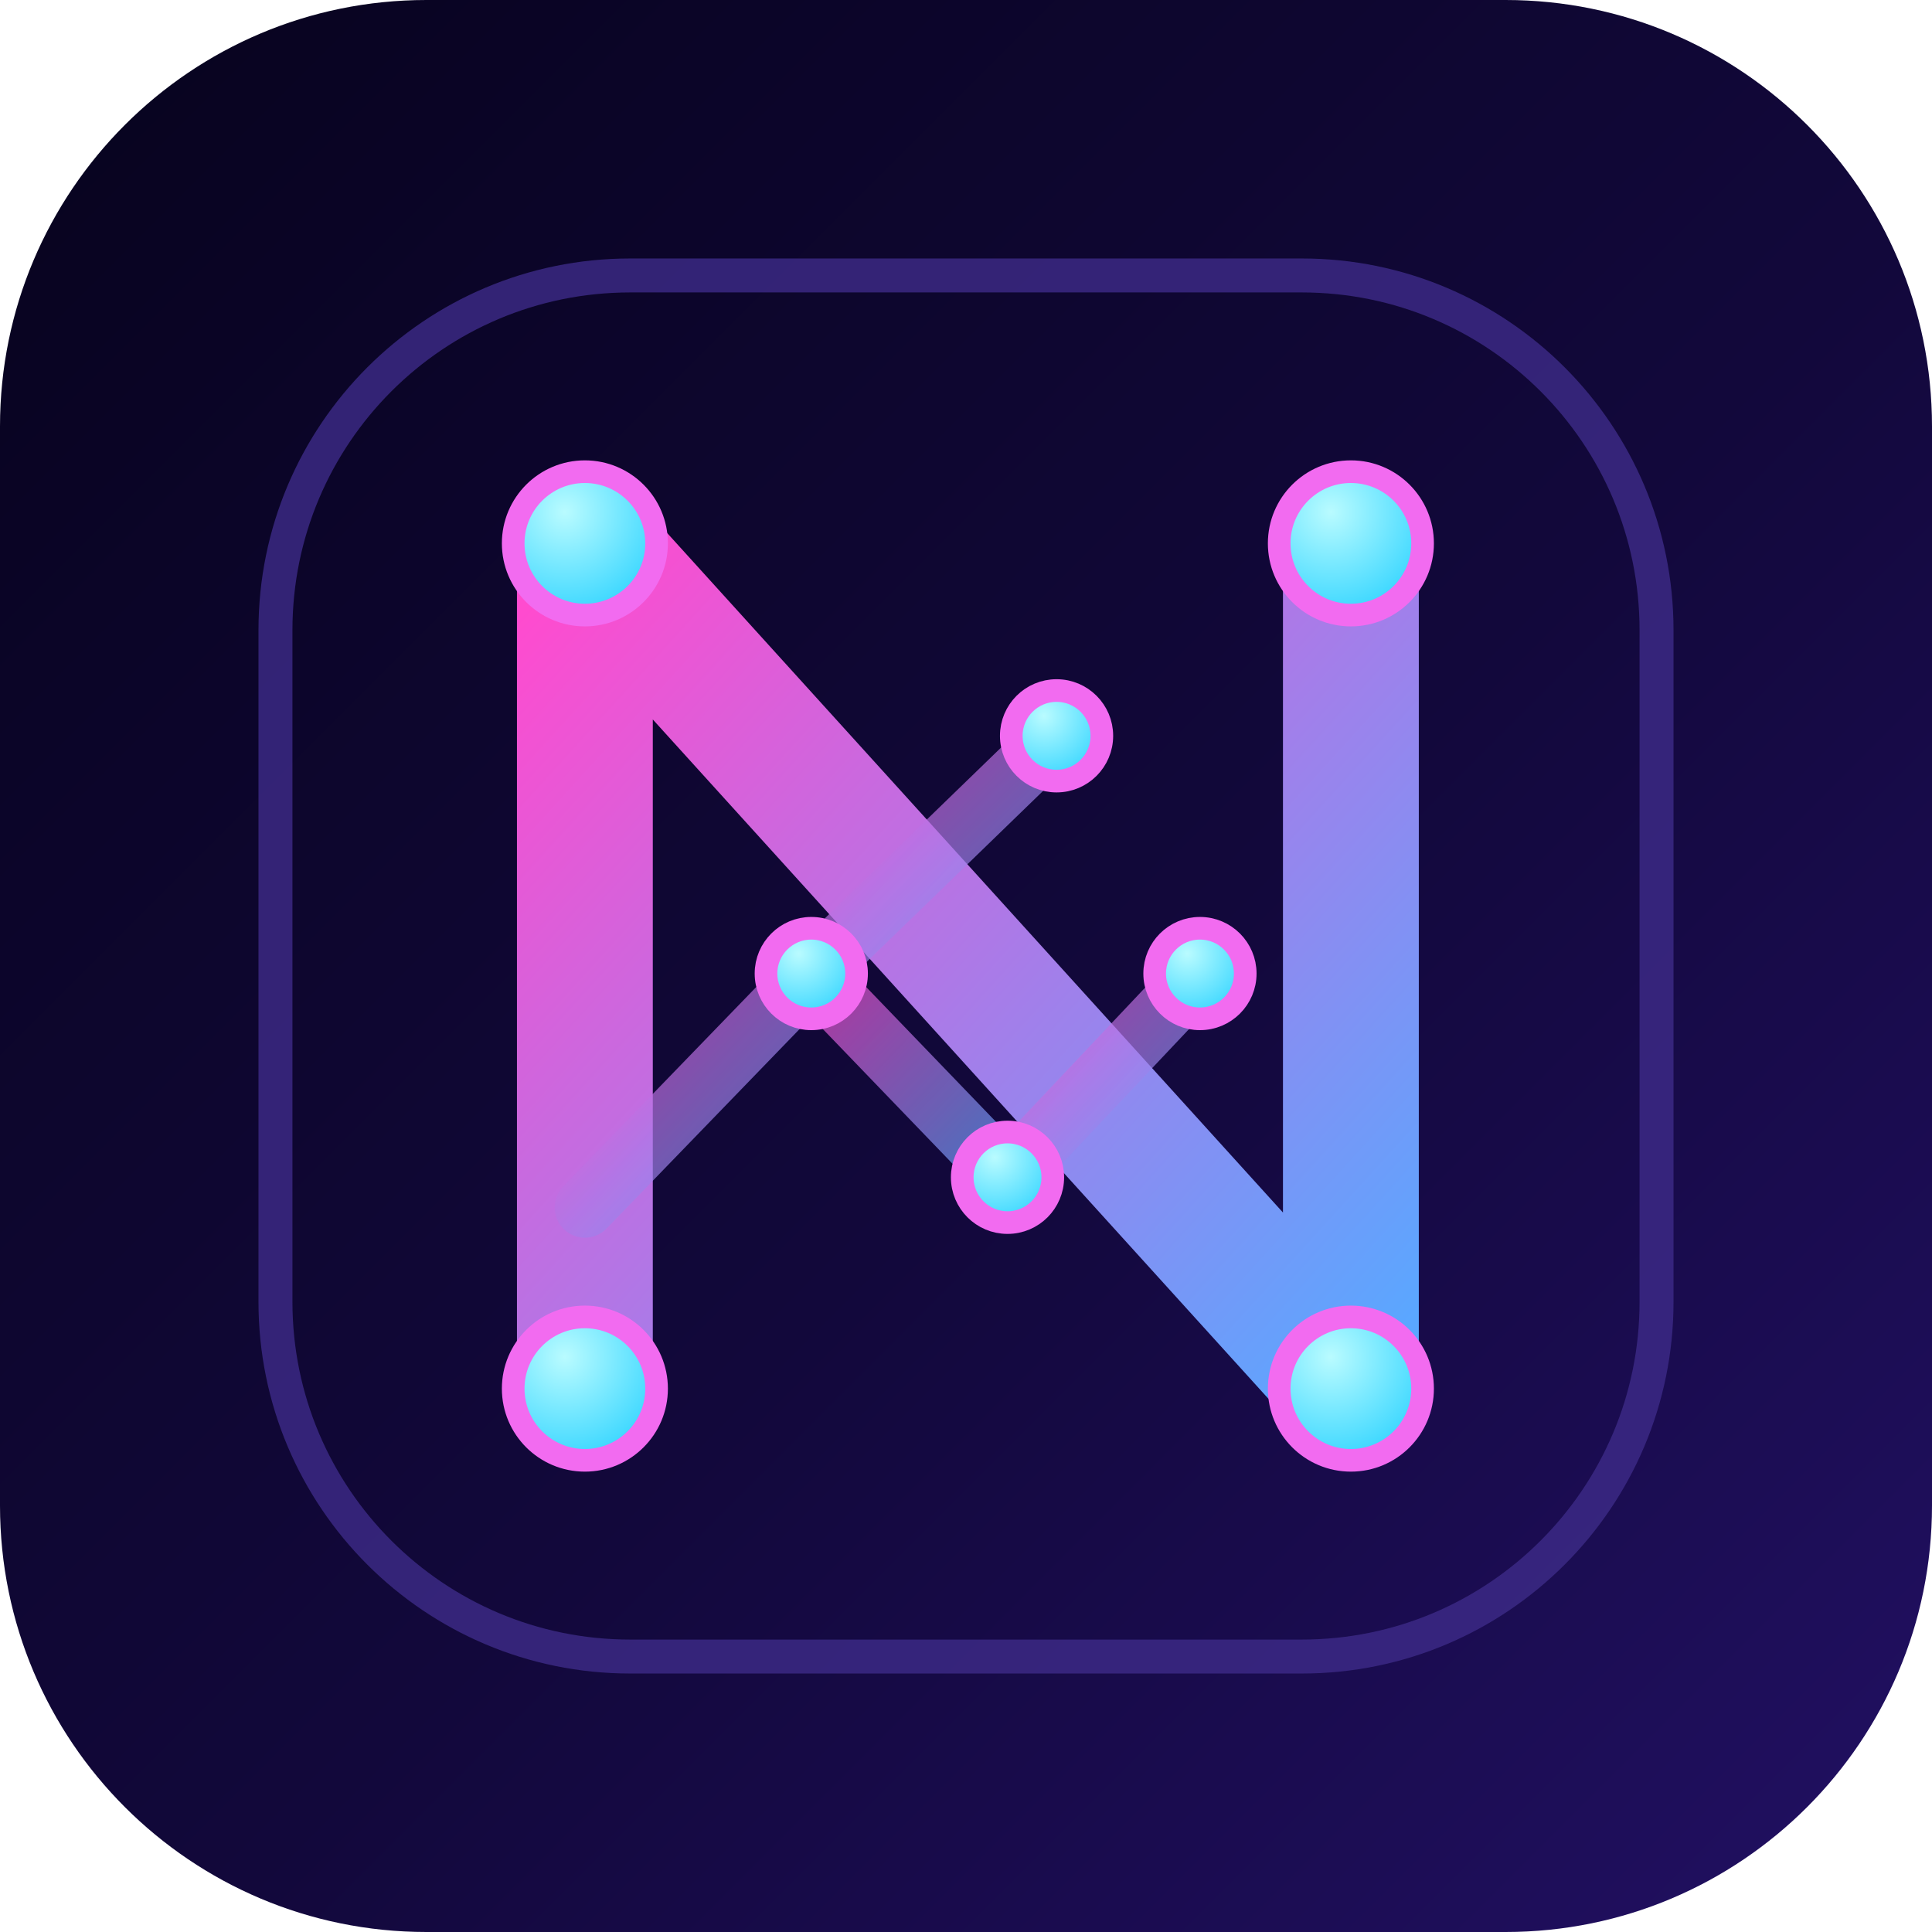
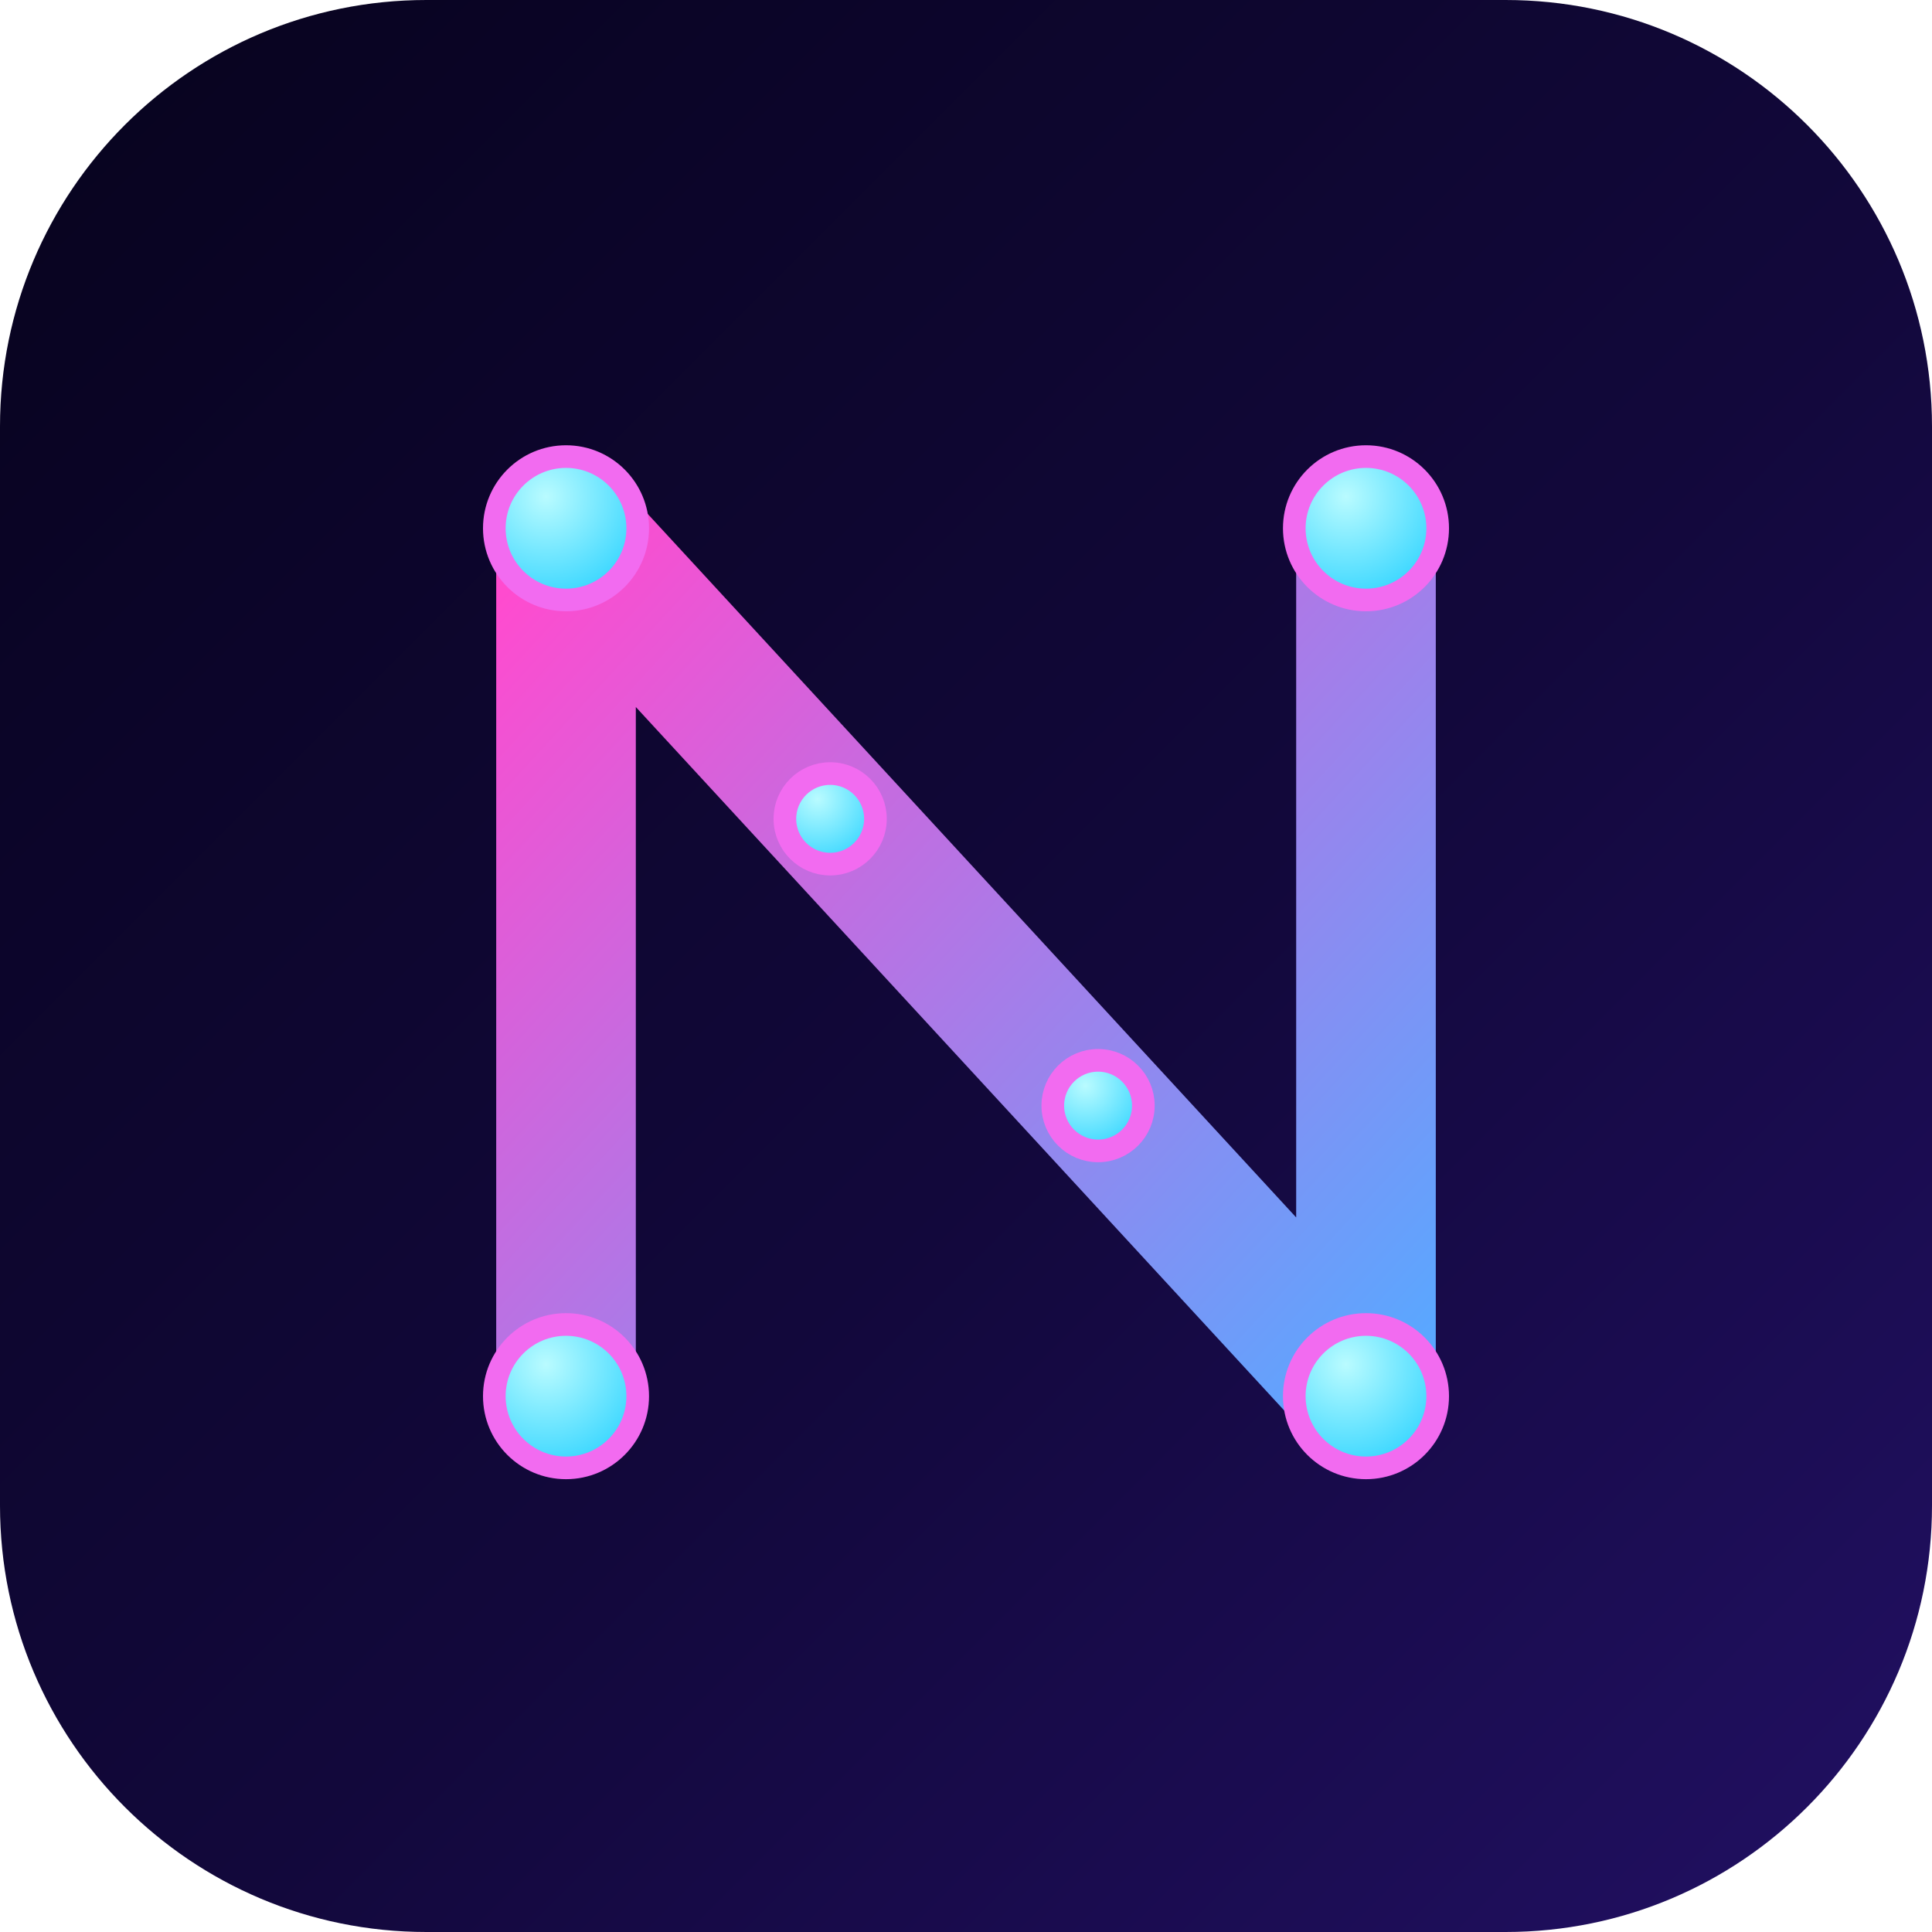
<svg xmlns="http://www.w3.org/2000/svg" width="1024" height="1024" viewBox="0 0 1024 1024" role="img" aria-label="NVPN node graph N icon">
  <defs>
    <linearGradient id="bg" x1="0%" y1="0%" x2="100%" y2="100%">
      <stop offset="0%" stop-color="#07031d" />
      <stop offset="55%" stop-color="#12083b" />
      <stop offset="100%" stop-color="#221064" />
    </linearGradient>
    <linearGradient id="edge" x1="0%" y1="0%" x2="100%" y2="100%">
      <stop offset="0%" stop-color="#ff4bcf" />
      <stop offset="100%" stop-color="#5aa7ff" />
    </linearGradient>
    <radialGradient id="node" cx="36%" cy="28%" r="80%">
      <stop offset="0%" stop-color="#b9fbff" />
      <stop offset="100%" stop-color="#2dd3ff" />
    </radialGradient>
  </defs>
  <rect x="0" y="0" width="1024" height="1024" rx="226" fill="url(#bg)" />
-   <rect x="146" y="146" width="732" height="732" rx="188" fill="none" stroke="#3d2b88" stroke-width="18" opacity="0.8" />
  <g stroke="url(#edge)" stroke-linecap="round" stroke-linejoin="round" fill="none">
-     <polyline points="310,736 310,288 716,736 716,288" stroke-width="72" />
-     <line x1="310" y1="640" x2="430" y2="516" stroke-width="32" opacity="0.68" />
-     <line x1="430" y1="516" x2="534" y2="624" stroke-width="32" opacity="0.68" />
-     <line x1="534" y1="624" x2="636" y2="516" stroke-width="32" opacity="0.68" />
-     <line x1="430" y1="516" x2="560" y2="390" stroke-width="32" opacity="0.68" />
+     <polyline points="300,740 300,280 724,740 724,280" stroke-width="74" />
  </g>
  <g fill="url(#node)" stroke="#f26bf0" stroke-width="12">
-     <circle cx="310" cy="288" r="38" />
-     <circle cx="310" cy="736" r="38" />
-     <circle cx="716" cy="288" r="38" />
-     <circle cx="716" cy="736" r="38" />
-     <circle cx="430" cy="516" r="24" />
-     <circle cx="560" cy="390" r="24" />
-     <circle cx="534" cy="624" r="24" />
-     <circle cx="636" cy="516" r="24" />
+     <circle cx="300" cy="280" r="38" />
+     <circle cx="300" cy="740" r="38" />
+     <circle cx="724" cy="280" r="38" />
+     <circle cx="724" cy="740" r="38" />
+     <circle cx="440" cy="434" r="24" />
+     <circle cx="582" cy="586" r="24" />
  </g>
</svg>
